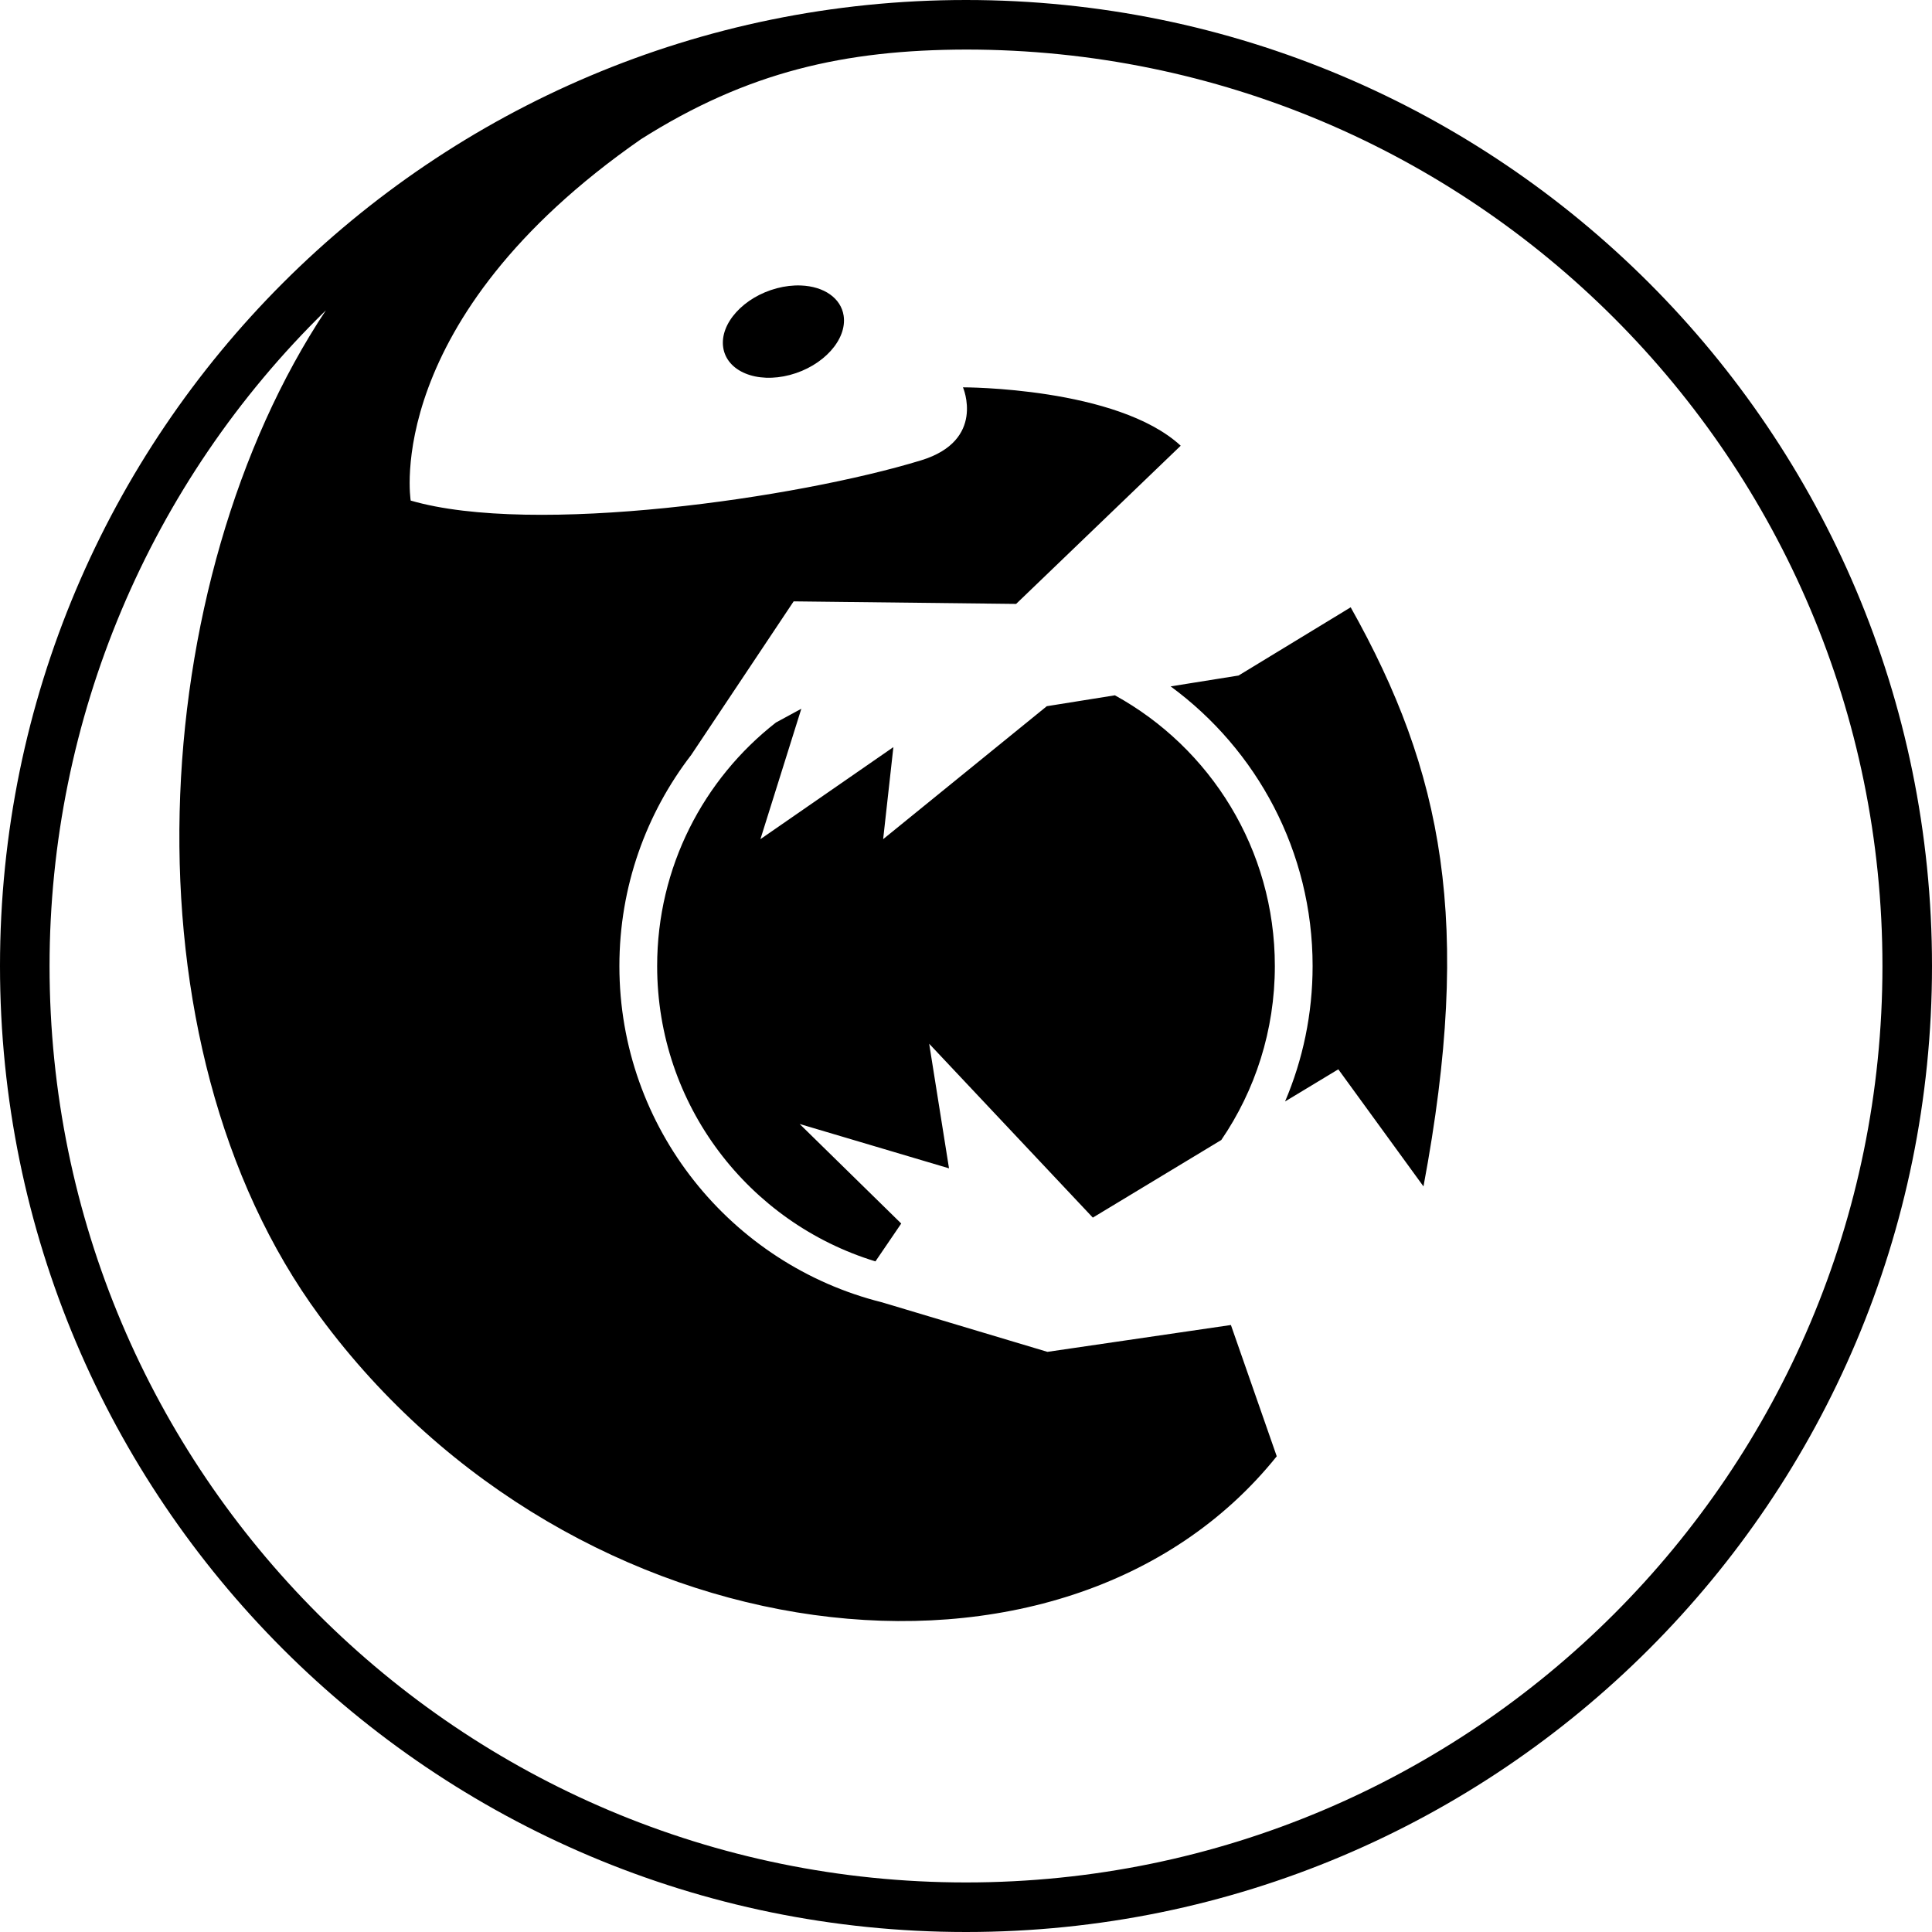
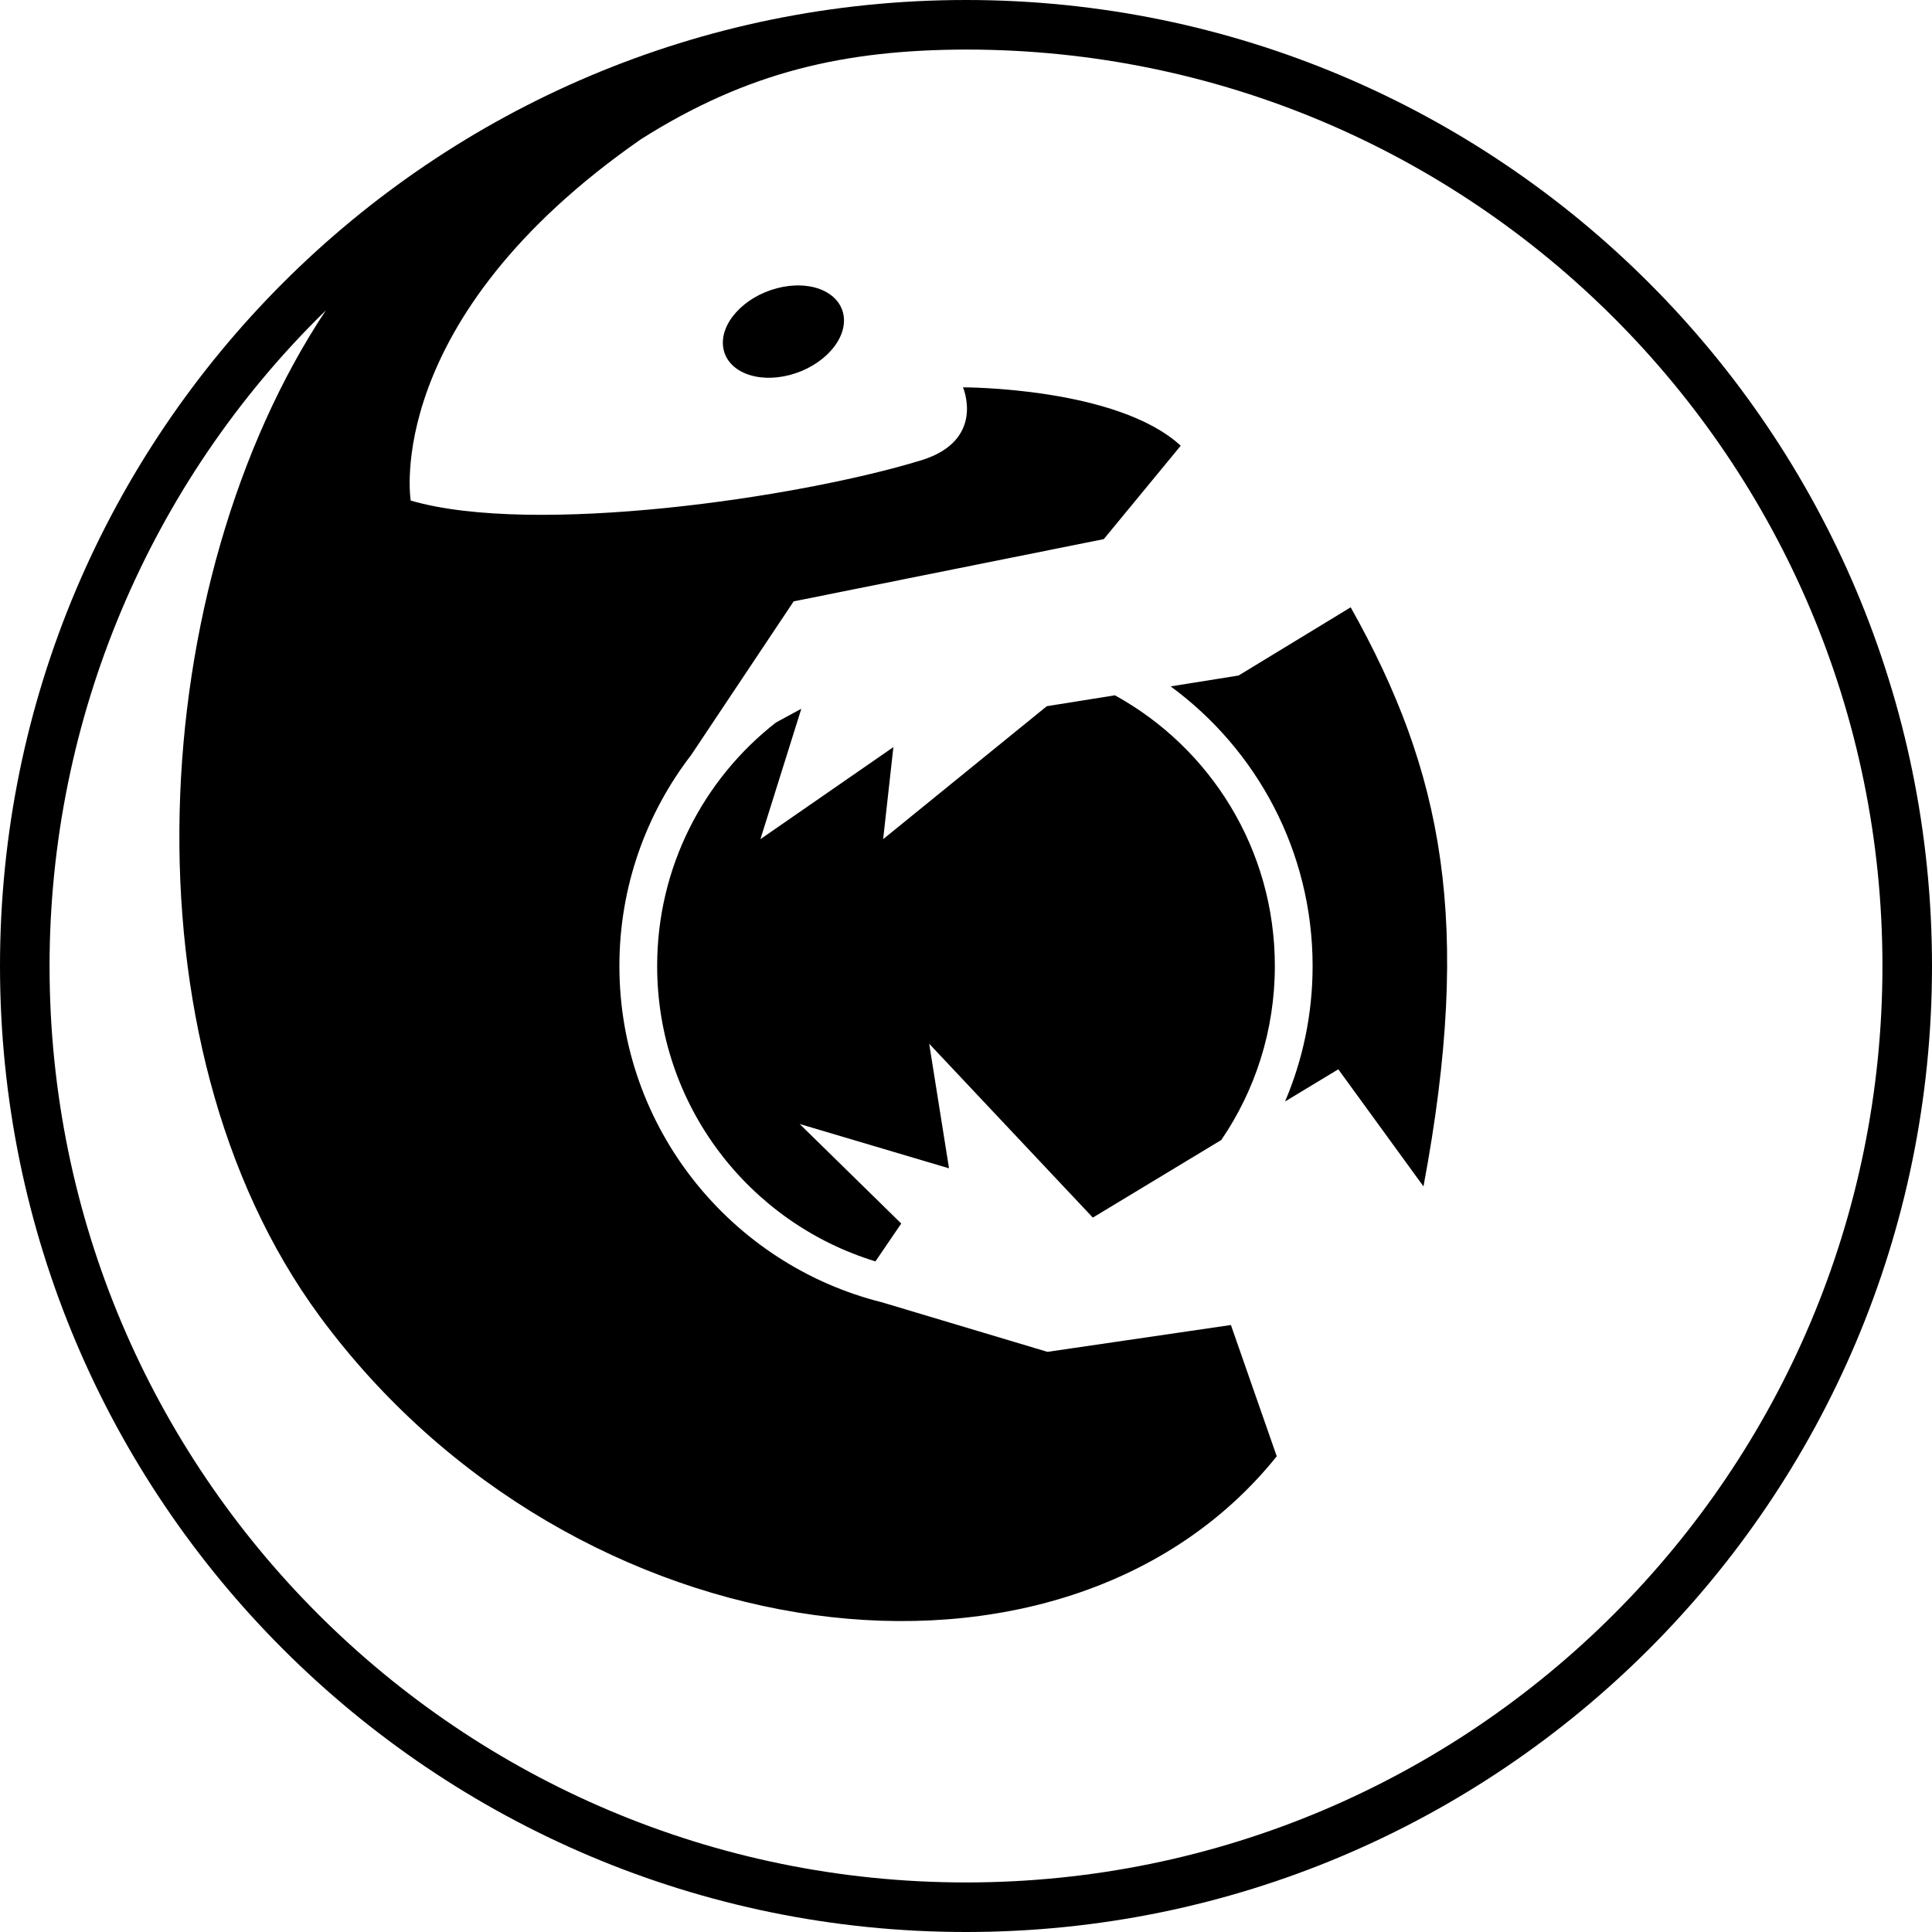
<svg xmlns="http://www.w3.org/2000/svg" width="512" height="512" viewBox="0 0 512 512" id="svg2" version="1.1">
  <defs id="defs4" />
  <g id="layer1" transform="translate(0,-540.3623)">
-     <path style="opacity:1;fill:#000000;fill-opacity:1;stroke:none;stroke-width:10;stroke-miterlimit:4;stroke-dasharray:none;stroke-opacity:1" d="M 256 0 A 256 256 0 0 0 0 256 A 256 256 0 0 0 256 512 A 256 256 0 0 0 512 256 A 256 256 0 0 0 256 0 z M 256 13.133 C 390.132 13.133 498.867 121.868 498.867 256 C 498.867 390.132 390.132 498.867 256 498.867 C 121.868 498.867 13.133 390.132 13.133 256 C 13.145 190.582 39.545 127.935 86.359 82.242 C 38.686 153.937 31.225 276.246 84.777 348.896 C 152.07 440.187 281.993 456.143 338.35 385.932 L 326.203 351.141 L 277.582 358.256 L 233.711 345.121 C 193.785 335.141 164.145 298.988 164.145 256.002 C 164.145 234.96 171.251 215.557 183.186 200.057 L 210.326 159.367 L 269.281 160.045 L 312.898 118.121 C 296.066 102.568 255.195 102.646 255.195 102.646 C 255.195 102.646 261.329 116.717 244.104 121.99 C 211.552 131.956 141.365 142.141 108.838 132.654 C 108.838 132.654 100.939 84.784 169.902 36.865 C 198.168 18.988 223.867 13.211 256 13.133 z M 212.238 75.654 C 210.181 75.575 208.02 75.824 205.885 76.389 C 197.072 78.718 190.703 85.75 191.658 92.094 C 192.614 98.438 200.534 101.692 209.348 99.363 C 218.16 97.034 224.529 90.004 223.574 83.66 C 222.879 79.044 218.415 75.892 212.238 75.654 z M 357.947 160.941 L 328.236 179.02 L 310.232 181.9 C 333.031 198.627 347.855 225.605 347.855 256.002 C 347.855 268.736 345.253 280.87 340.555 291.902 L 354.666 283.377 L 377.236 314.412 C 390.368 244.403 382.388 204.46 357.947 160.941 z M 295.461 184.264 L 277.414 187.15 L 234.045 222.389 L 236.756 197.994 L 201.518 222.389 L 212.359 187.828 L 205.627 191.479 C 186.467 206.448 174.152 229.757 174.152 256.002 C 174.152 292.91 198.481 324.045 232.002 334.281 L 238.836 324.248 L 211.916 297.869 L 251.498 309.619 L 246.242 276.602 L 289.611 322.68 L 323.656 302.111 C 332.61 288.987 337.848 273.117 337.848 256.002 C 337.848 225.058 320.742 198.179 295.461 184.264 z " transform="translate(0,540.3623)" id="path5430" />
+     <path style="opacity:1;fill:#000000;fill-opacity:1;stroke:none;stroke-width:10;stroke-miterlimit:4;stroke-dasharray:none;stroke-opacity:1" d="M 256,0 C 114.615,1.6568539e-5 1.6568539e-5,114.615 0,256 1.6568539e-5,397.385 114.615,512 256,512 397.385,512 512,397.385 512,256 512,114.615 397.385,1.6568539e-5 256,0 Z m 0,13.133 C 390.132,13.133 498.867,121.868 498.867,256 498.867,390.132 390.132,498.867 256,498.867 121.868,498.867 13.133,390.132 13.133,256 13.145,190.582 39.545,127.935 86.359,82.242 38.686,153.937 31.225,276.246 84.777,348.896 152.07,440.187 281.993,456.143 338.35,385.932 l -12.146,-34.791 -48.621,7.115 -43.871,-13.135 c -39.926,-9.98 -69.566,-46.133 -69.566,-89.119 0,-21.042 7.107,-40.445 19.041,-55.945 l 27.141,-40.689 82.189,-16.495 20.384,-24.751 c -16.833,-15.553 -57.703,-15.475 -57.703,-15.475 3e-5,0 6.134,14.07 -11.092,19.344 -32.551,9.966 -102.739,20.151 -135.266,10.664 0,0 -7.898,-47.87 61.064,-95.789 C 198.168,18.988 223.867,13.211 256,13.133 Z m -43.762,62.521 c -2.057,-0.079 -4.218,0.17 -6.354,0.734 -8.813,2.329 -15.182,9.361 -14.227,15.705 0.956,6.344 8.876,9.598 17.689,7.27 8.813,-2.329 15.182,-9.359 14.227,-15.703 -0.695,-4.616 -5.16,-7.769 -11.336,-8.006 z m 145.709,85.287 -29.711,18.078 -18.004,2.881 c 22.798,16.727 37.623,43.705 37.623,74.102 0,12.734 -2.602,24.868 -7.301,35.9 l 14.111,-8.525 22.57,31.035 c 13.131,-70.009 5.151,-109.952 -19.289,-153.471 z m -62.486,23.322 -18.047,2.887 -43.369,35.238 2.711,-24.395 -35.238,24.395 10.842,-34.561 -6.732,3.65 c -19.16,14.97 -31.475,38.279 -31.475,64.523 0,36.908 24.328,68.043 57.85,78.279 l 6.834,-10.033 -26.92,-26.379 39.582,11.75 -5.256,-33.018 43.369,46.078 34.045,-20.568 c 8.954,-13.125 14.191,-28.994 14.191,-46.109 0,-30.944 -17.105,-57.823 -42.387,-71.738 z" transform="translate(0,540.3623)" id="path5430" />
  </g>
</svg>
